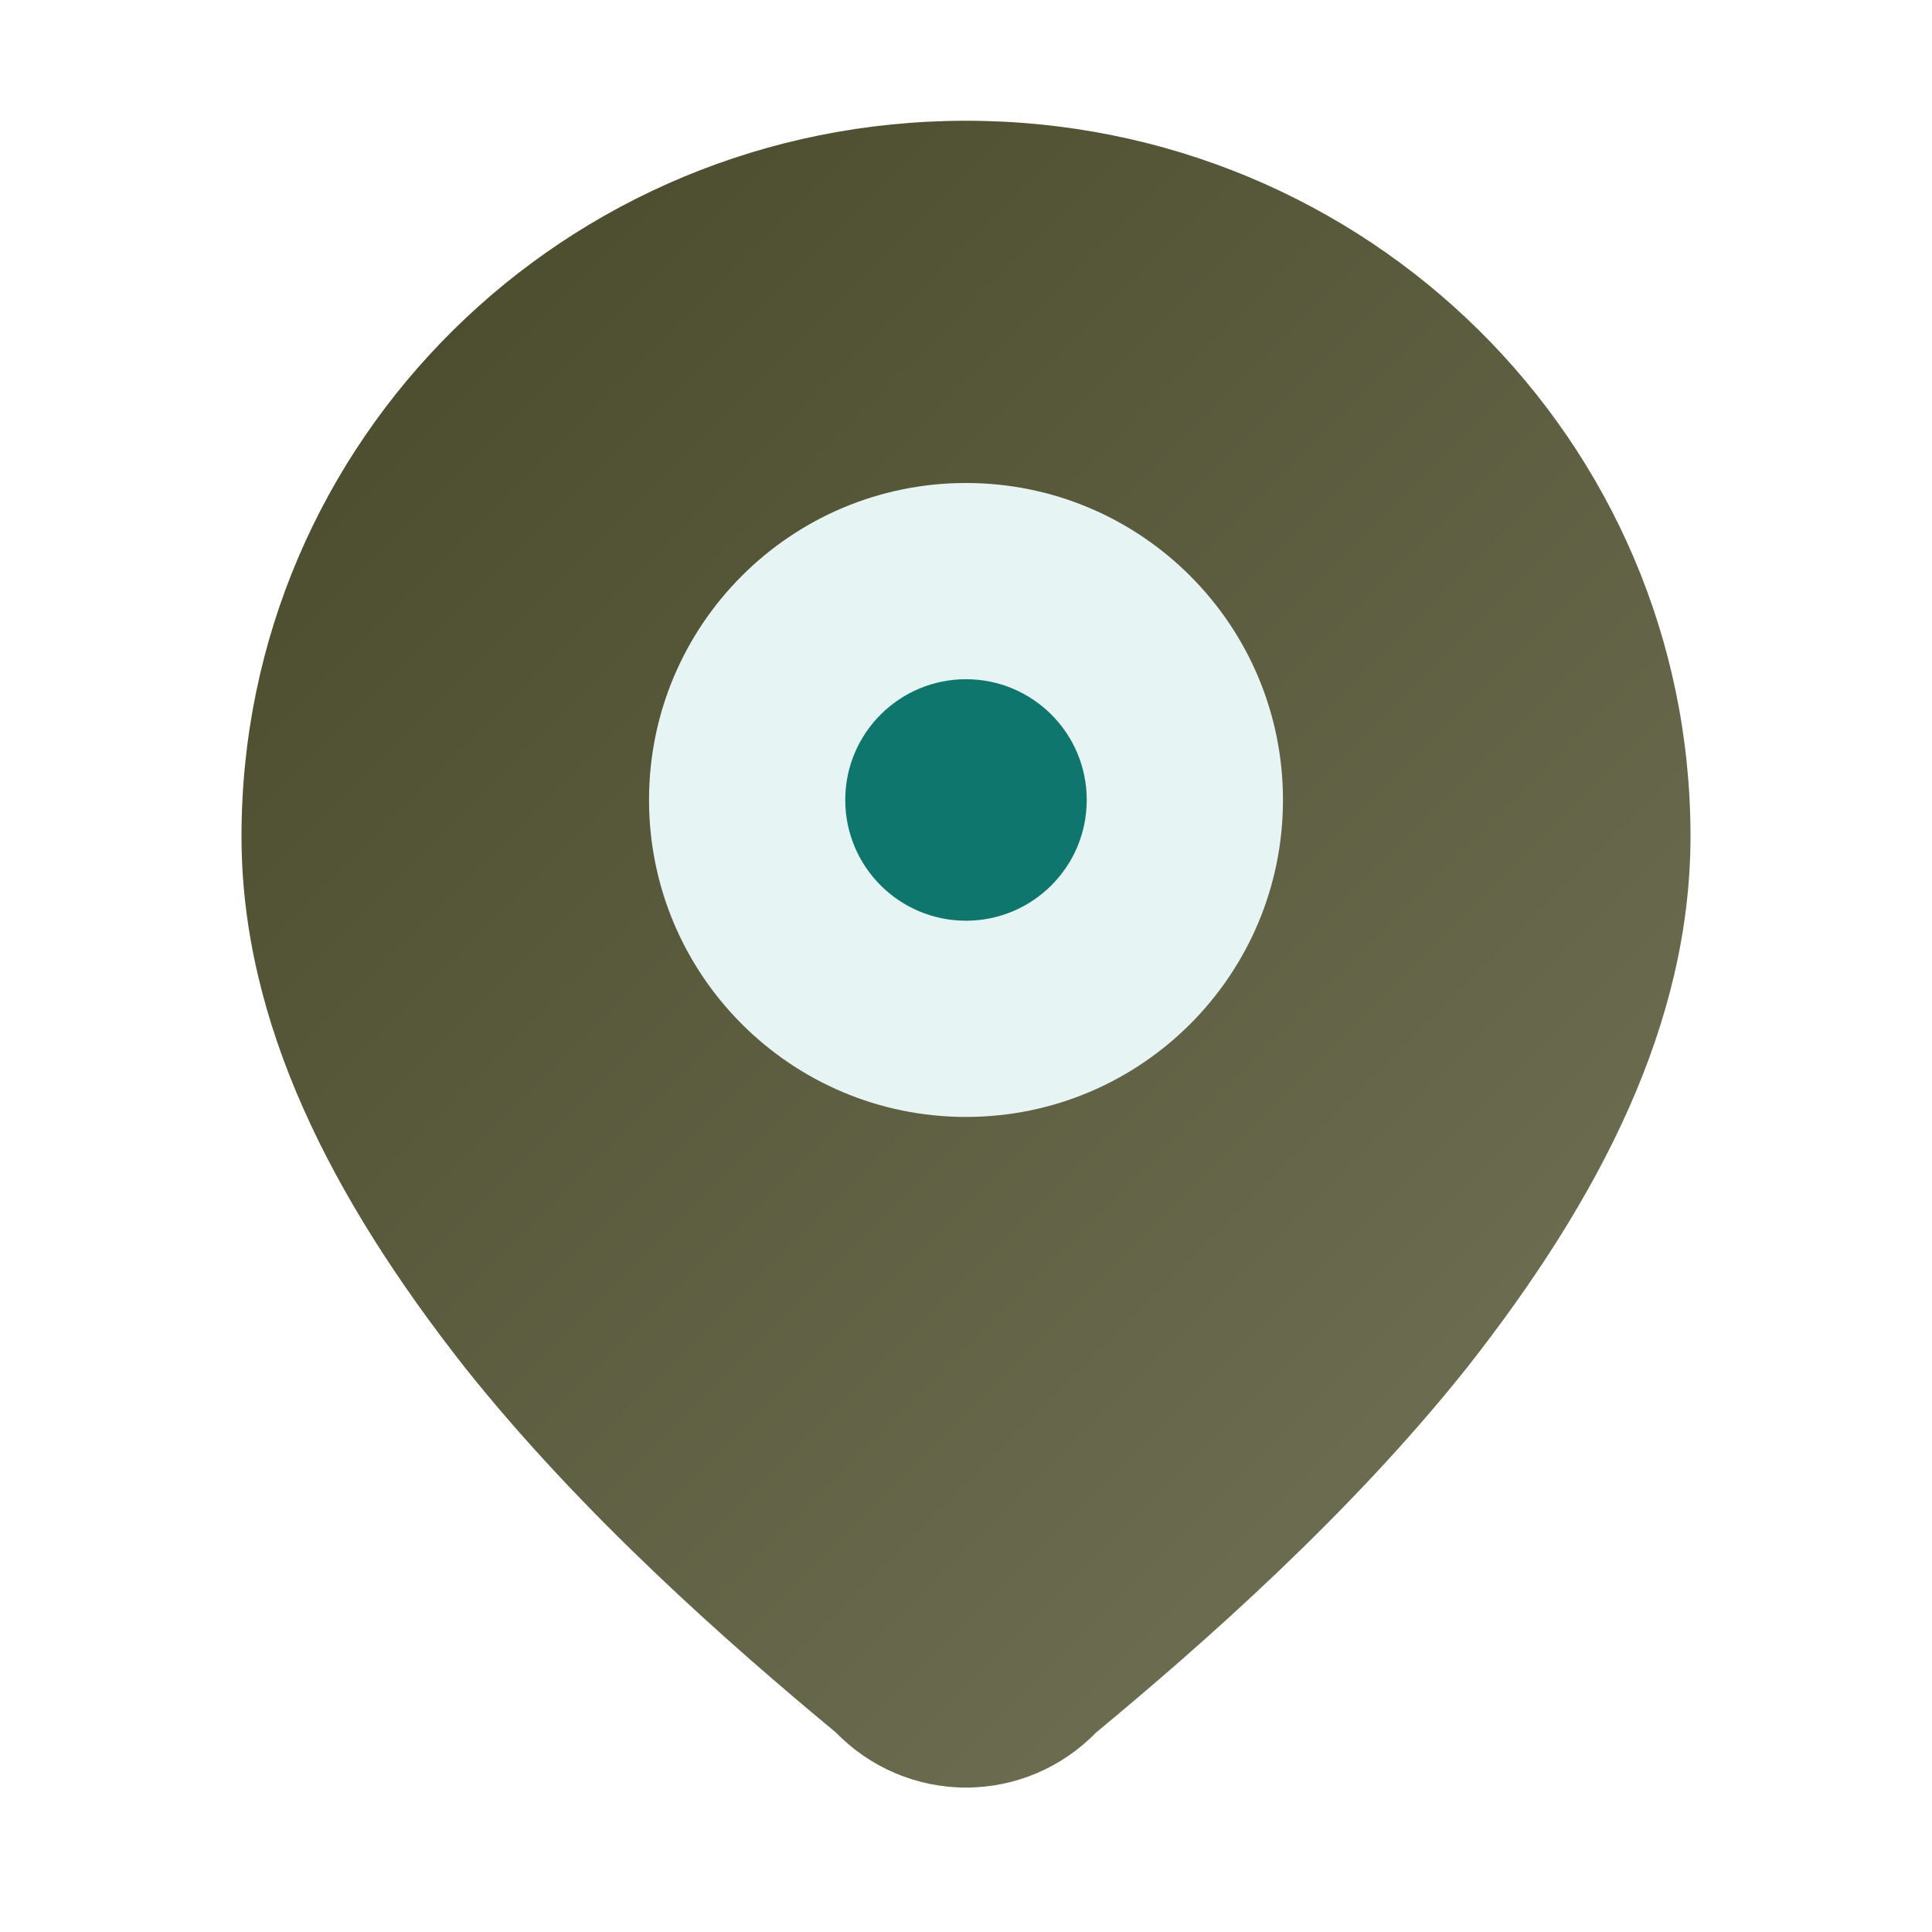
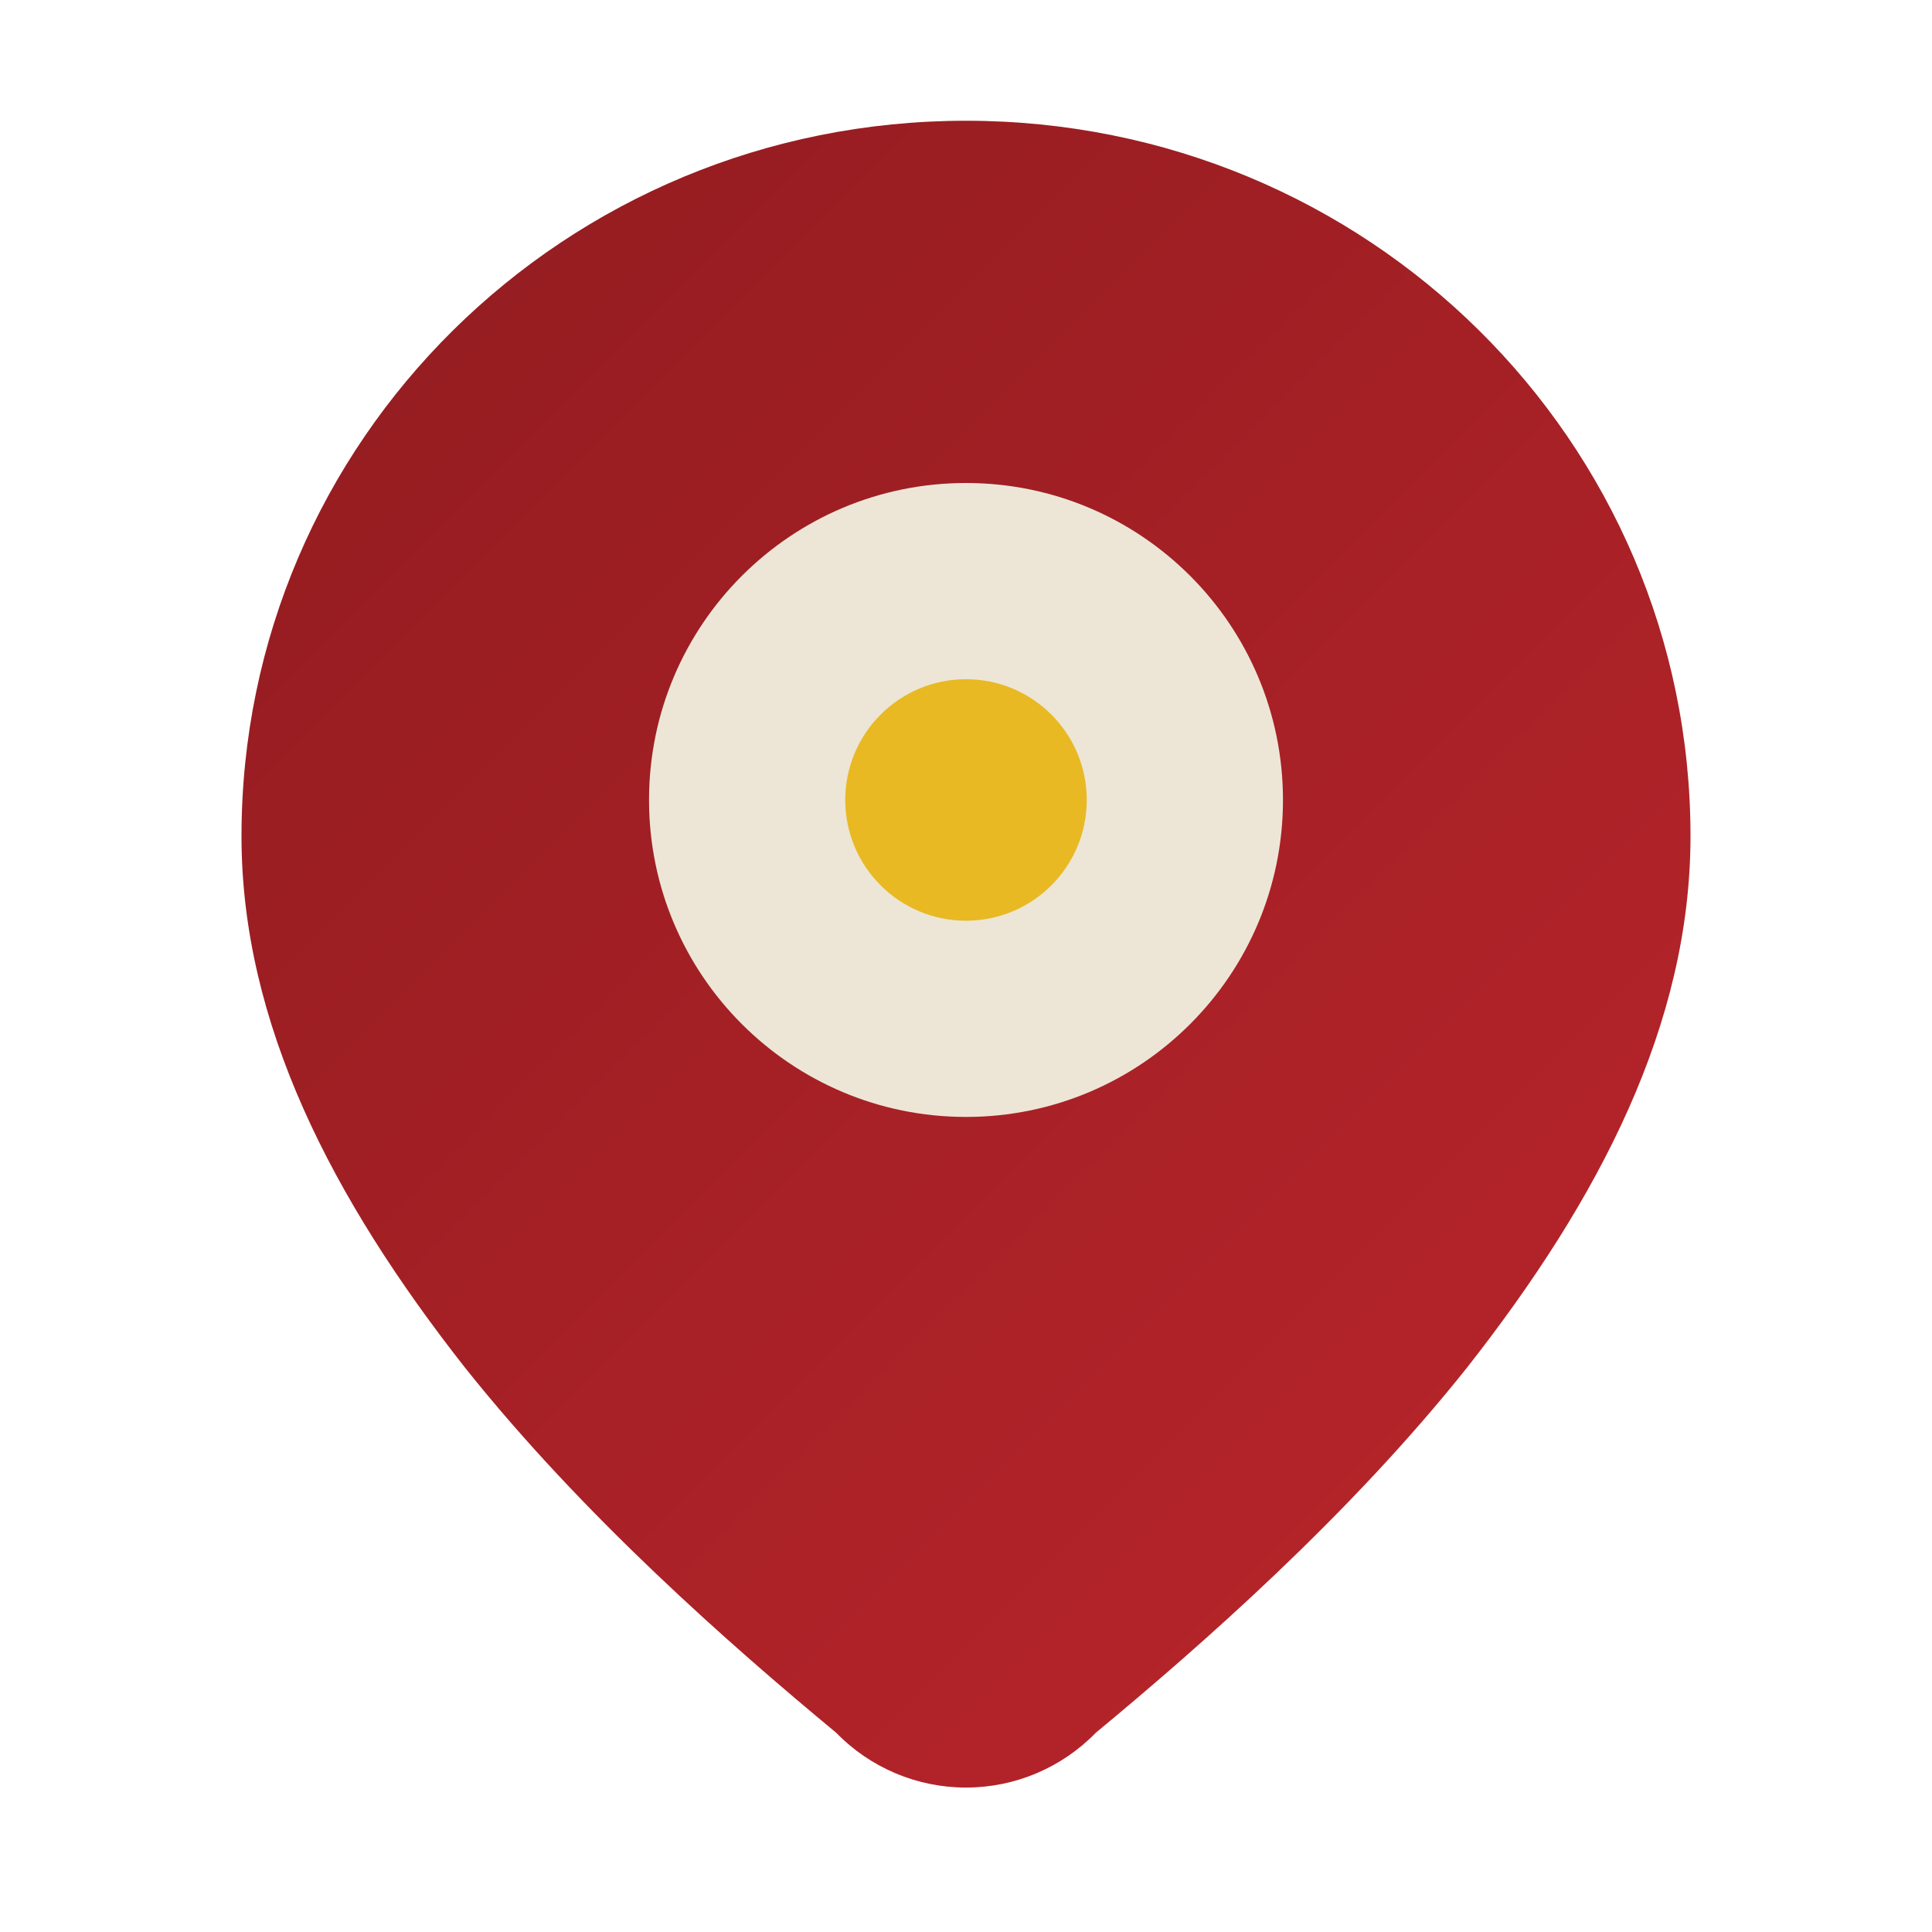
<svg xmlns="http://www.w3.org/2000/svg" width="64" height="64" viewBox="0 0 64 64" fill="none" role="img" aria-label="Rummage">
  <defs>
    <linearGradient id="rmgMarkGrad" x1="0" y1="0" x2="64" y2="64" gradientUnits="userSpaceOnUse">
-       <stop offset="0" stop-color="#424324" />
-       <stop offset="1" stop-color="#7A7B5F" />
+       <stop offset="0" stop-color="#8B1A1E" />
+       <stop offset="1" stop-color="#C1272D" />
    </linearGradient>
  </defs>
  <path d="M32 4C18.7 4 8 14.6 8 27.7c0 6.2 3 12 7.4 17.6 3.9 4.9 8.8 9.2 12.3 12.1a6 6 0 0 0 8.6 0c3.5-2.9 8.4-7.2 12.3-12.1C53 39.7 56 33.9 56 27.7 56 14.6 45.3 4 32 4Z" fill="url(#rmgMarkGrad)" />
-   <circle cx="32" cy="26.5" r="10.5" fill="#E6F5F4" />
-   <circle cx="32" cy="26.5" r="4" fill="#0F766E" />
+   <circle cx="32" cy="26.5" r="10.5" fill="#EDE6D6" />
+   <circle cx="32" cy="26.5" r="4" fill="#E8B923" />
</svg>
